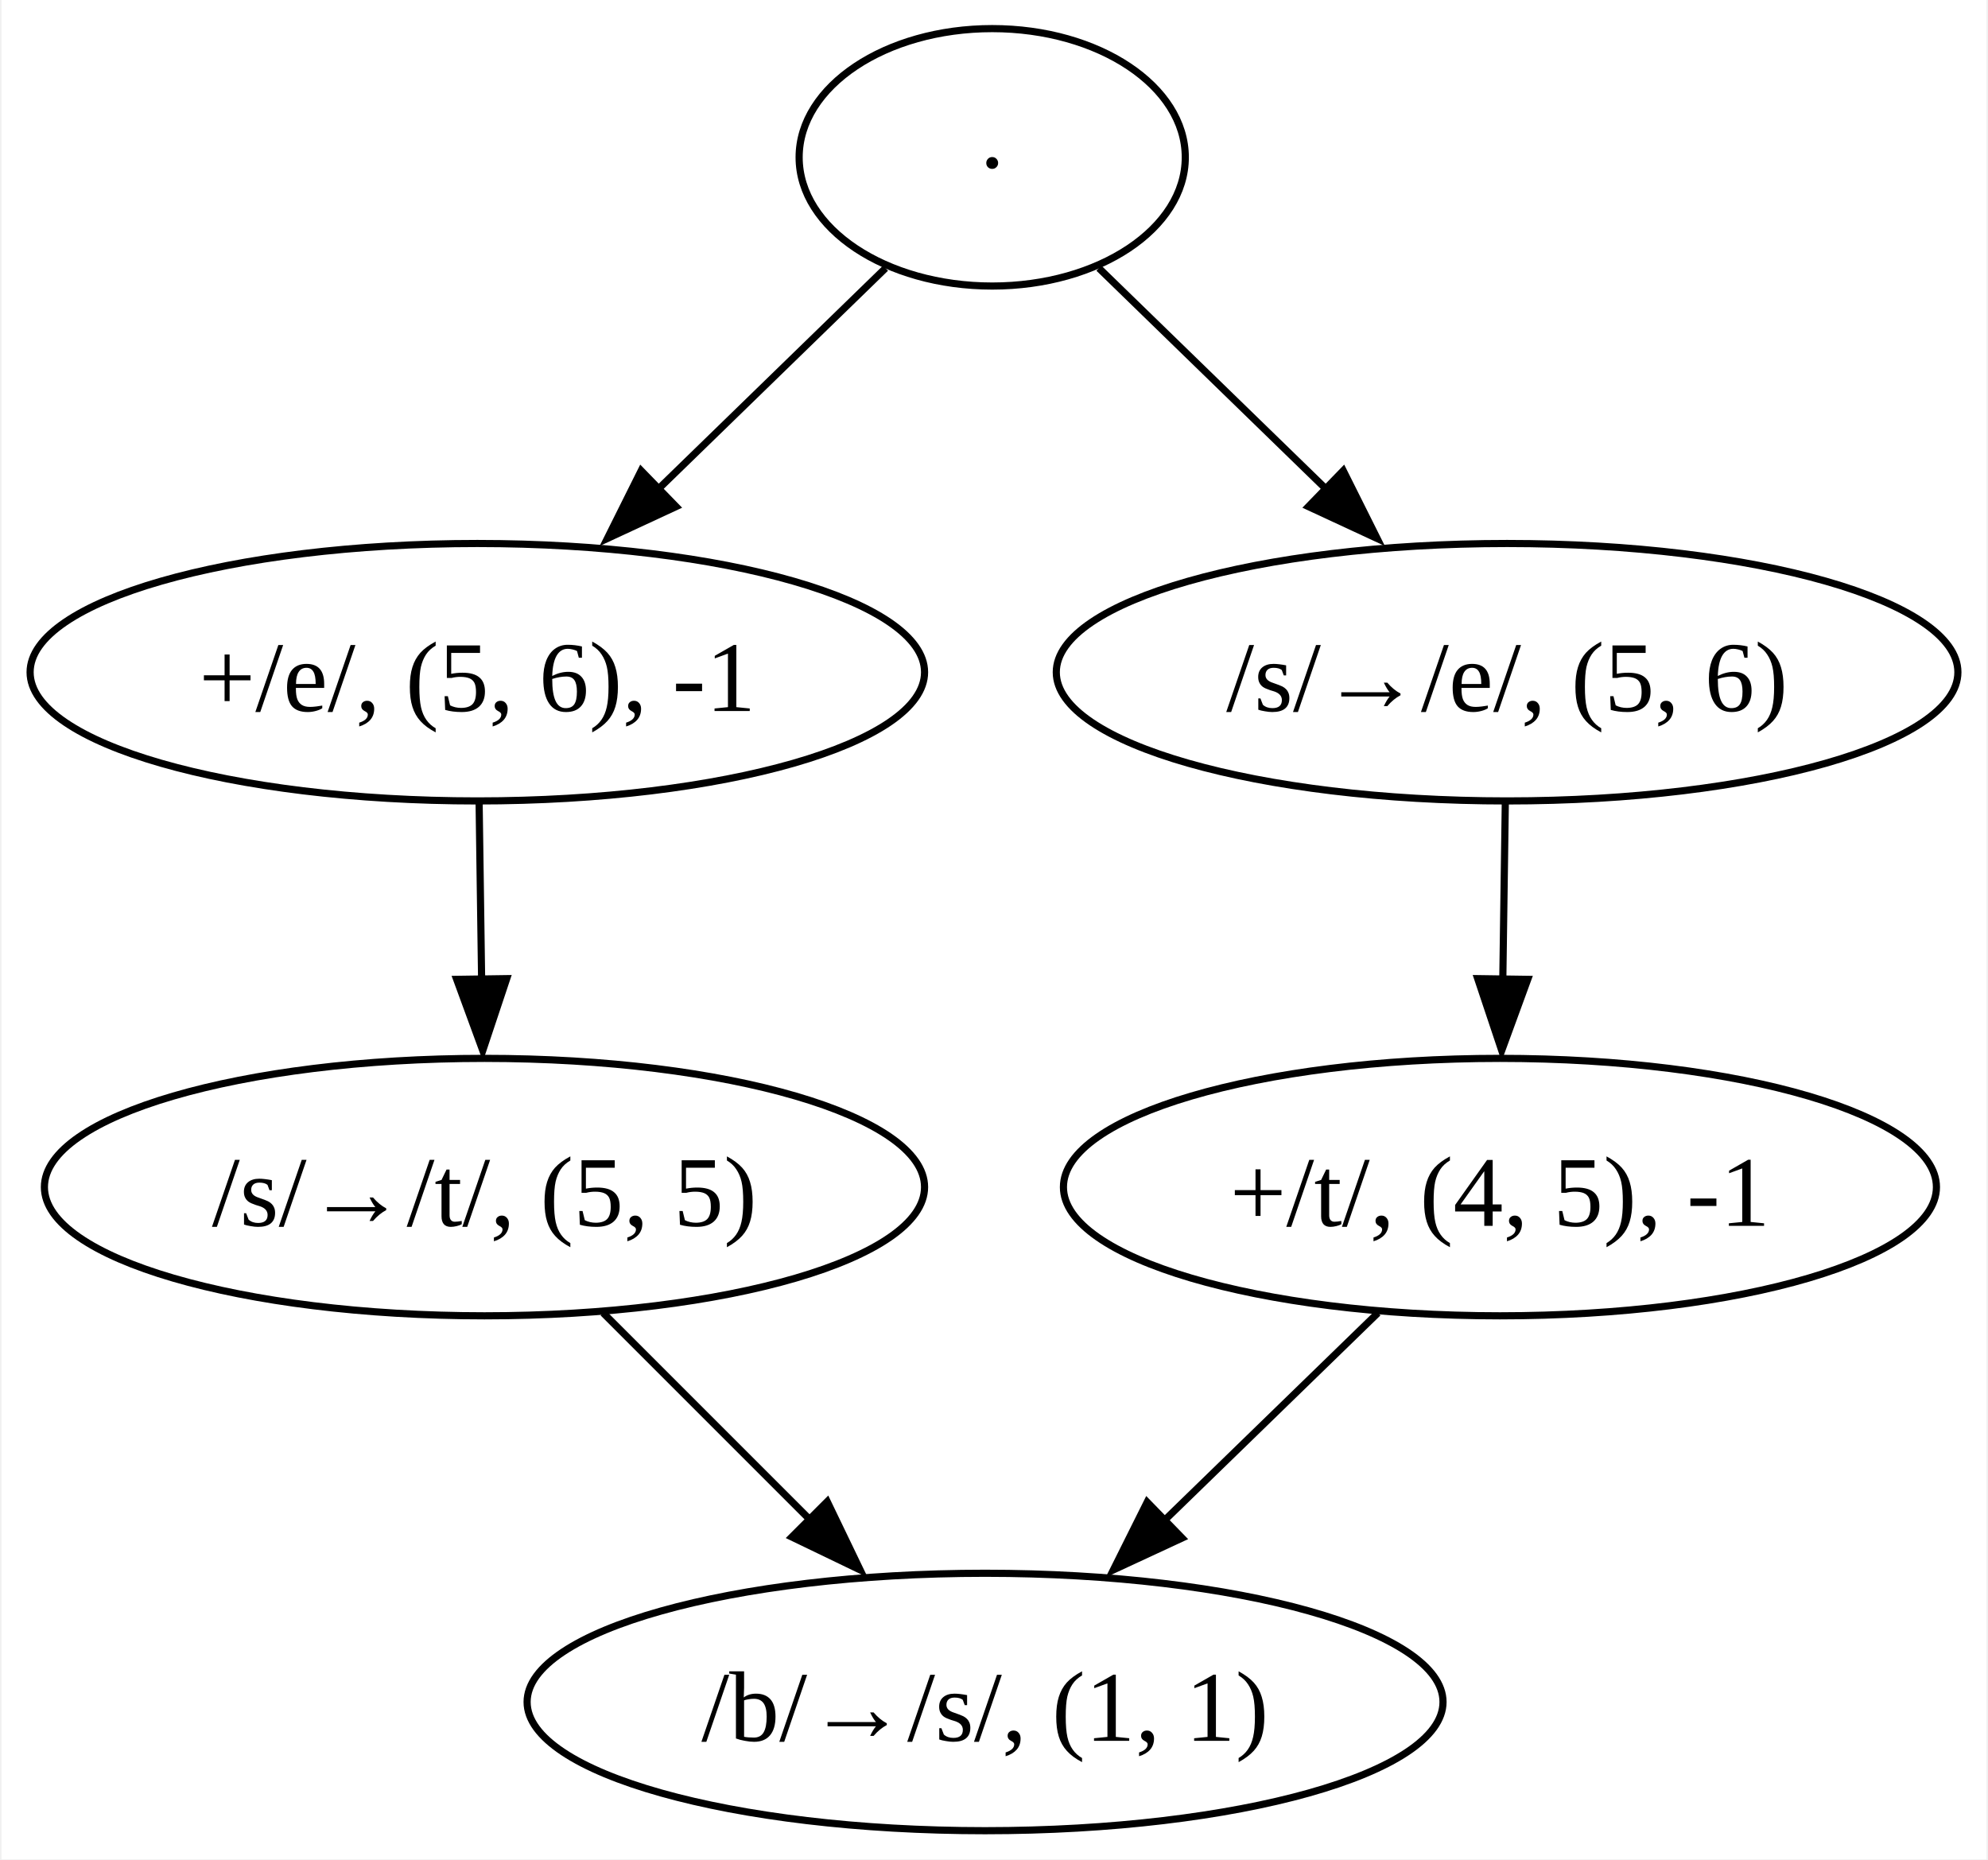
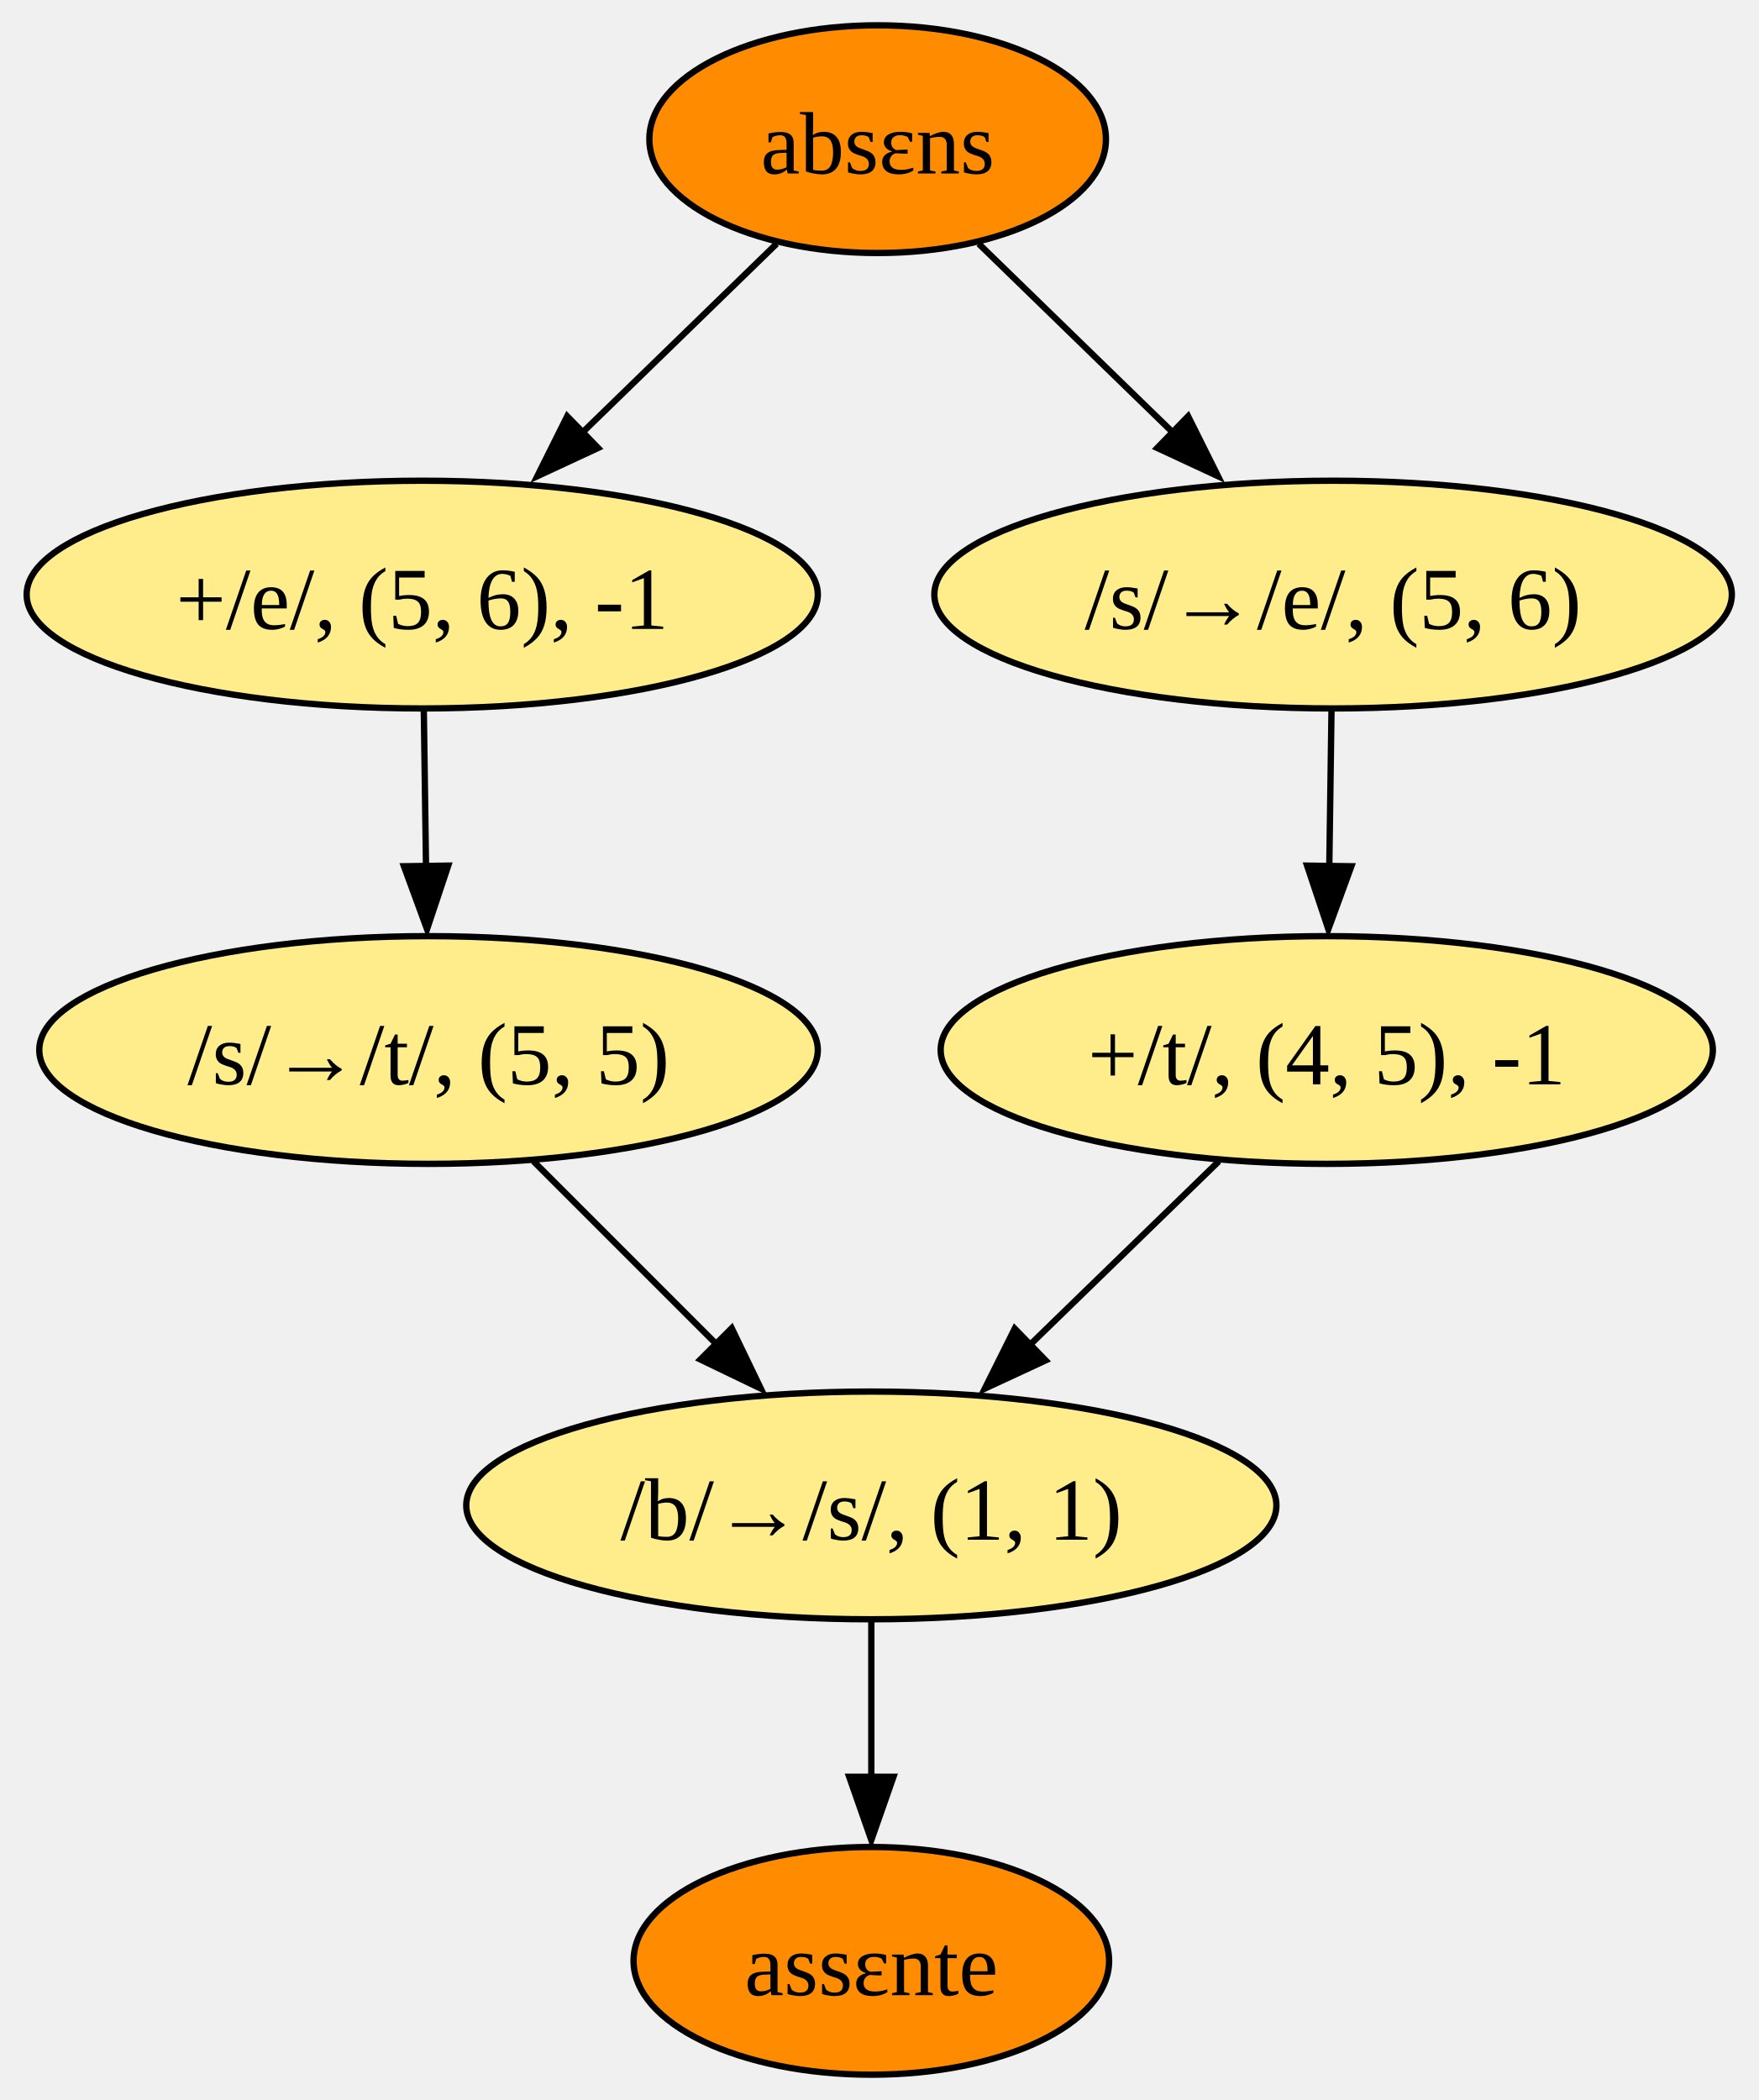
- <svg xmlns="http://www.w3.org/2000/svg" width="278pt" height="260pt" viewBox="0.00 0.00 277.58 260.00">
-   <g id="graph0" class="graph" transform="scale(1 1) rotate(0) translate(4 256)">
-     <polygon fill="white" stroke="none" points="-4,4 -4,-256 273.58,-256 273.58,4 -4,4" />
+ <svg xmlns="http://www.w3.org/2000/svg" width="278pt" height="332pt" viewBox="0.00 0.00 277.58 332.00">
+   <g id="graph0" class="graph" transform="scale(1 1) rotate(0) translate(4 328)">
    <g id="node1" class="node">
-       <ellipse fill="none" stroke="black" cx="134.54" cy="-234" rx="27" ry="18" />
-       <text text-anchor="middle" x="134.54" y="-228.57" font-family="Times New Roman,serif" font-size="14.00">∙</text>
+       <ellipse fill="darkorange" stroke="black" cx="134.54" cy="-306" rx="36.09" ry="18" />
+       <text text-anchor="middle" x="134.54" y="-300.57" font-family="Times New Roman,serif" font-size="14.00">absɛns</text>
    </g>
    <g id="node2" class="node">
-       <ellipse fill="none" stroke="black" cx="62.54" cy="-162" rx="62.54" ry="18" />
-       <text text-anchor="middle" x="62.54" y="-156.57" font-family="Times New Roman,serif" font-size="14.00">+/e/, (5, 6), -1</text>
+       <ellipse fill="#ffec8b" stroke="black" cx="62.54" cy="-234" rx="62.54" ry="18" />
+       <text text-anchor="middle" x="62.54" y="-228.57" font-family="Times New Roman,serif" font-size="14.00">+/e/, (5, 6), -1</text>
    </g>
    <g id="edge1" class="edge">
-       <path fill="none" stroke="black" d="M119.62,-218.5C110.37,-209.5 98.24,-197.71 87.54,-187.31" />
-       <polygon fill="black" stroke="black" points="90.33,-185.16 80.72,-180.7 85.45,-190.18 90.33,-185.16" />
+       <path fill="none" stroke="black" d="M118.56,-289.46C109.47,-280.63 97.89,-269.37 87.62,-259.38" />
+       <polygon fill="black" stroke="black" points="90.34,-257.18 80.73,-252.71 85.46,-262.19 90.34,-257.18" />
    </g>
    <g id="node5" class="node">
-       <ellipse fill="none" stroke="black" cx="206.54" cy="-162" rx="63.04" ry="18" />
-       <text text-anchor="middle" x="206.54" y="-156.57" font-family="Times New Roman,serif" font-size="14.00">/s/→/e/, (5, 6)</text>
+       <ellipse fill="#ffec8b" stroke="black" cx="206.54" cy="-234" rx="63.04" ry="18" />
+       <text text-anchor="middle" x="206.54" y="-228.57" font-family="Times New Roman,serif" font-size="14.00">/s/→/e/, (5, 6)</text>
    </g>
    <g id="edge2" class="edge">
-       <path fill="none" stroke="black" d="M149.46,-218.5C158.72,-209.5 170.84,-197.71 181.54,-187.31" />
-       <polygon fill="black" stroke="black" points="183.63,-190.18 188.37,-180.7 178.76,-185.16 183.63,-190.18" />
+       <path fill="none" stroke="black" d="M150.52,-289.46C159.61,-280.63 171.19,-269.37 181.46,-259.38" />
+       <polygon fill="black" stroke="black" points="183.62,-262.19 188.35,-252.71 178.74,-257.18 183.62,-262.19" />
    </g>
    <g id="node3" class="node">
-       <ellipse fill="none" stroke="black" cx="63.54" cy="-90" rx="61.54" ry="18" />
-       <text text-anchor="middle" x="63.54" y="-84.58" font-family="Times New Roman,serif" font-size="14.00">/s/→/t/, (5, 5)</text>
+       <ellipse fill="#ffec8b" stroke="black" cx="63.54" cy="-162" rx="61.54" ry="18" />
+       <text text-anchor="middle" x="63.54" y="-156.57" font-family="Times New Roman,serif" font-size="14.00">/s/→/t/, (5, 5)</text>
    </g>
    <g id="edge3" class="edge">
-       <path fill="none" stroke="black" d="M62.79,-143.7C62.89,-136.24 63.02,-127.32 63.14,-118.97" />
-       <polygon fill="black" stroke="black" points="66.65,-119.15 63.3,-109.1 59.65,-119.05 66.65,-119.15" />
+       <path fill="none" stroke="black" d="M62.79,-215.7C62.89,-208.24 63.02,-199.32 63.14,-190.97" />
+       <polygon fill="black" stroke="black" points="66.65,-191.15 63.3,-181.1 59.65,-191.05 66.65,-191.15" />
    </g>
    <g id="node4" class="node">
-       <ellipse fill="none" stroke="black" cx="133.54" cy="-18" rx="64.04" ry="18" />
-       <text text-anchor="middle" x="133.54" y="-12.57" font-family="Times New Roman,serif" font-size="14.00">/b/→/s/, (1, 1)</text>
+       <ellipse fill="#ffec8b" stroke="black" cx="133.54" cy="-90" rx="64.04" ry="18" />
+       <text text-anchor="middle" x="133.54" y="-84.58" font-family="Times New Roman,serif" font-size="14.00">/b/→/s/, (1, 1)</text>
    </g>
    <g id="edge4" class="edge">
-       <path fill="none" stroke="black" d="M80.13,-72.41C88.85,-63.69 99.7,-52.85 109.33,-43.21" />
-       <polygon fill="black" stroke="black" points="111.47,-46.02 116.07,-36.47 106.52,-41.07 111.47,-46.02" />
+       <path fill="none" stroke="black" d="M80.13,-144.41C88.85,-135.69 99.7,-124.85 109.33,-115.21" />
+       <polygon fill="black" stroke="black" points="111.47,-118.02 116.07,-108.47 106.52,-113.07 111.47,-118.02" />
+     </g>
+     <g id="node7" class="node">
+       <ellipse fill="darkorange" stroke="black" cx="133.54" cy="-18" rx="37.59" ry="18" />
+       <text text-anchor="middle" x="133.54" y="-12.57" font-family="Times New Roman,serif" font-size="14.00">assɛnte</text>
+     </g>
+     <g id="edge5" class="edge">
+       <path fill="none" stroke="black" d="M133.54,-71.7C133.54,-64.24 133.54,-55.32 133.54,-46.97" />
+       <polygon fill="black" stroke="black" points="137.04,-47.1 133.54,-37.1 130.04,-47.1 137.04,-47.1" />
    </g>
    <g id="node6" class="node">
-       <ellipse fill="none" stroke="black" cx="205.54" cy="-90" rx="61.04" ry="18" />
-       <text text-anchor="middle" x="205.54" y="-84.58" font-family="Times New Roman,serif" font-size="14.00">+/t/, (4, 5), -1</text>
-     </g>
-     <g id="edge5" class="edge">
-       <path fill="none" stroke="black" d="M206.29,-143.7C206.19,-136.24 206.06,-127.32 205.94,-118.97" />
-       <polygon fill="black" stroke="black" points="209.43,-119.05 205.79,-109.1 202.43,-119.15 209.43,-119.05" />
+       <ellipse fill="#ffec8b" stroke="black" cx="205.54" cy="-162" rx="61.04" ry="18" />
+       <text text-anchor="middle" x="205.54" y="-156.57" font-family="Times New Roman,serif" font-size="14.00">+/t/, (4, 5), -1</text>
    </g>
    <g id="edge6" class="edge">
-       <path fill="none" stroke="black" d="M188.48,-72.41C179.42,-63.61 168.13,-52.63 158.14,-42.92" />
-       <polygon fill="black" stroke="black" points="161.09,-40.93 151.48,-36.47 156.21,-45.95 161.09,-40.93" />
+       <path fill="none" stroke="black" d="M206.29,-215.7C206.19,-208.24 206.06,-199.32 205.94,-190.97" />
+       <polygon fill="black" stroke="black" points="209.43,-191.05 205.79,-181.1 202.43,-191.15 209.43,-191.05" />
+     </g>
+     <g id="edge7" class="edge">
+       <path fill="none" stroke="black" d="M188.48,-144.41C179.42,-135.61 168.13,-124.63 158.14,-114.92" />
+       <polygon fill="black" stroke="black" points="161.09,-112.93 151.48,-108.47 156.21,-117.95 161.09,-112.93" />
    </g>
  </g>
</svg>
